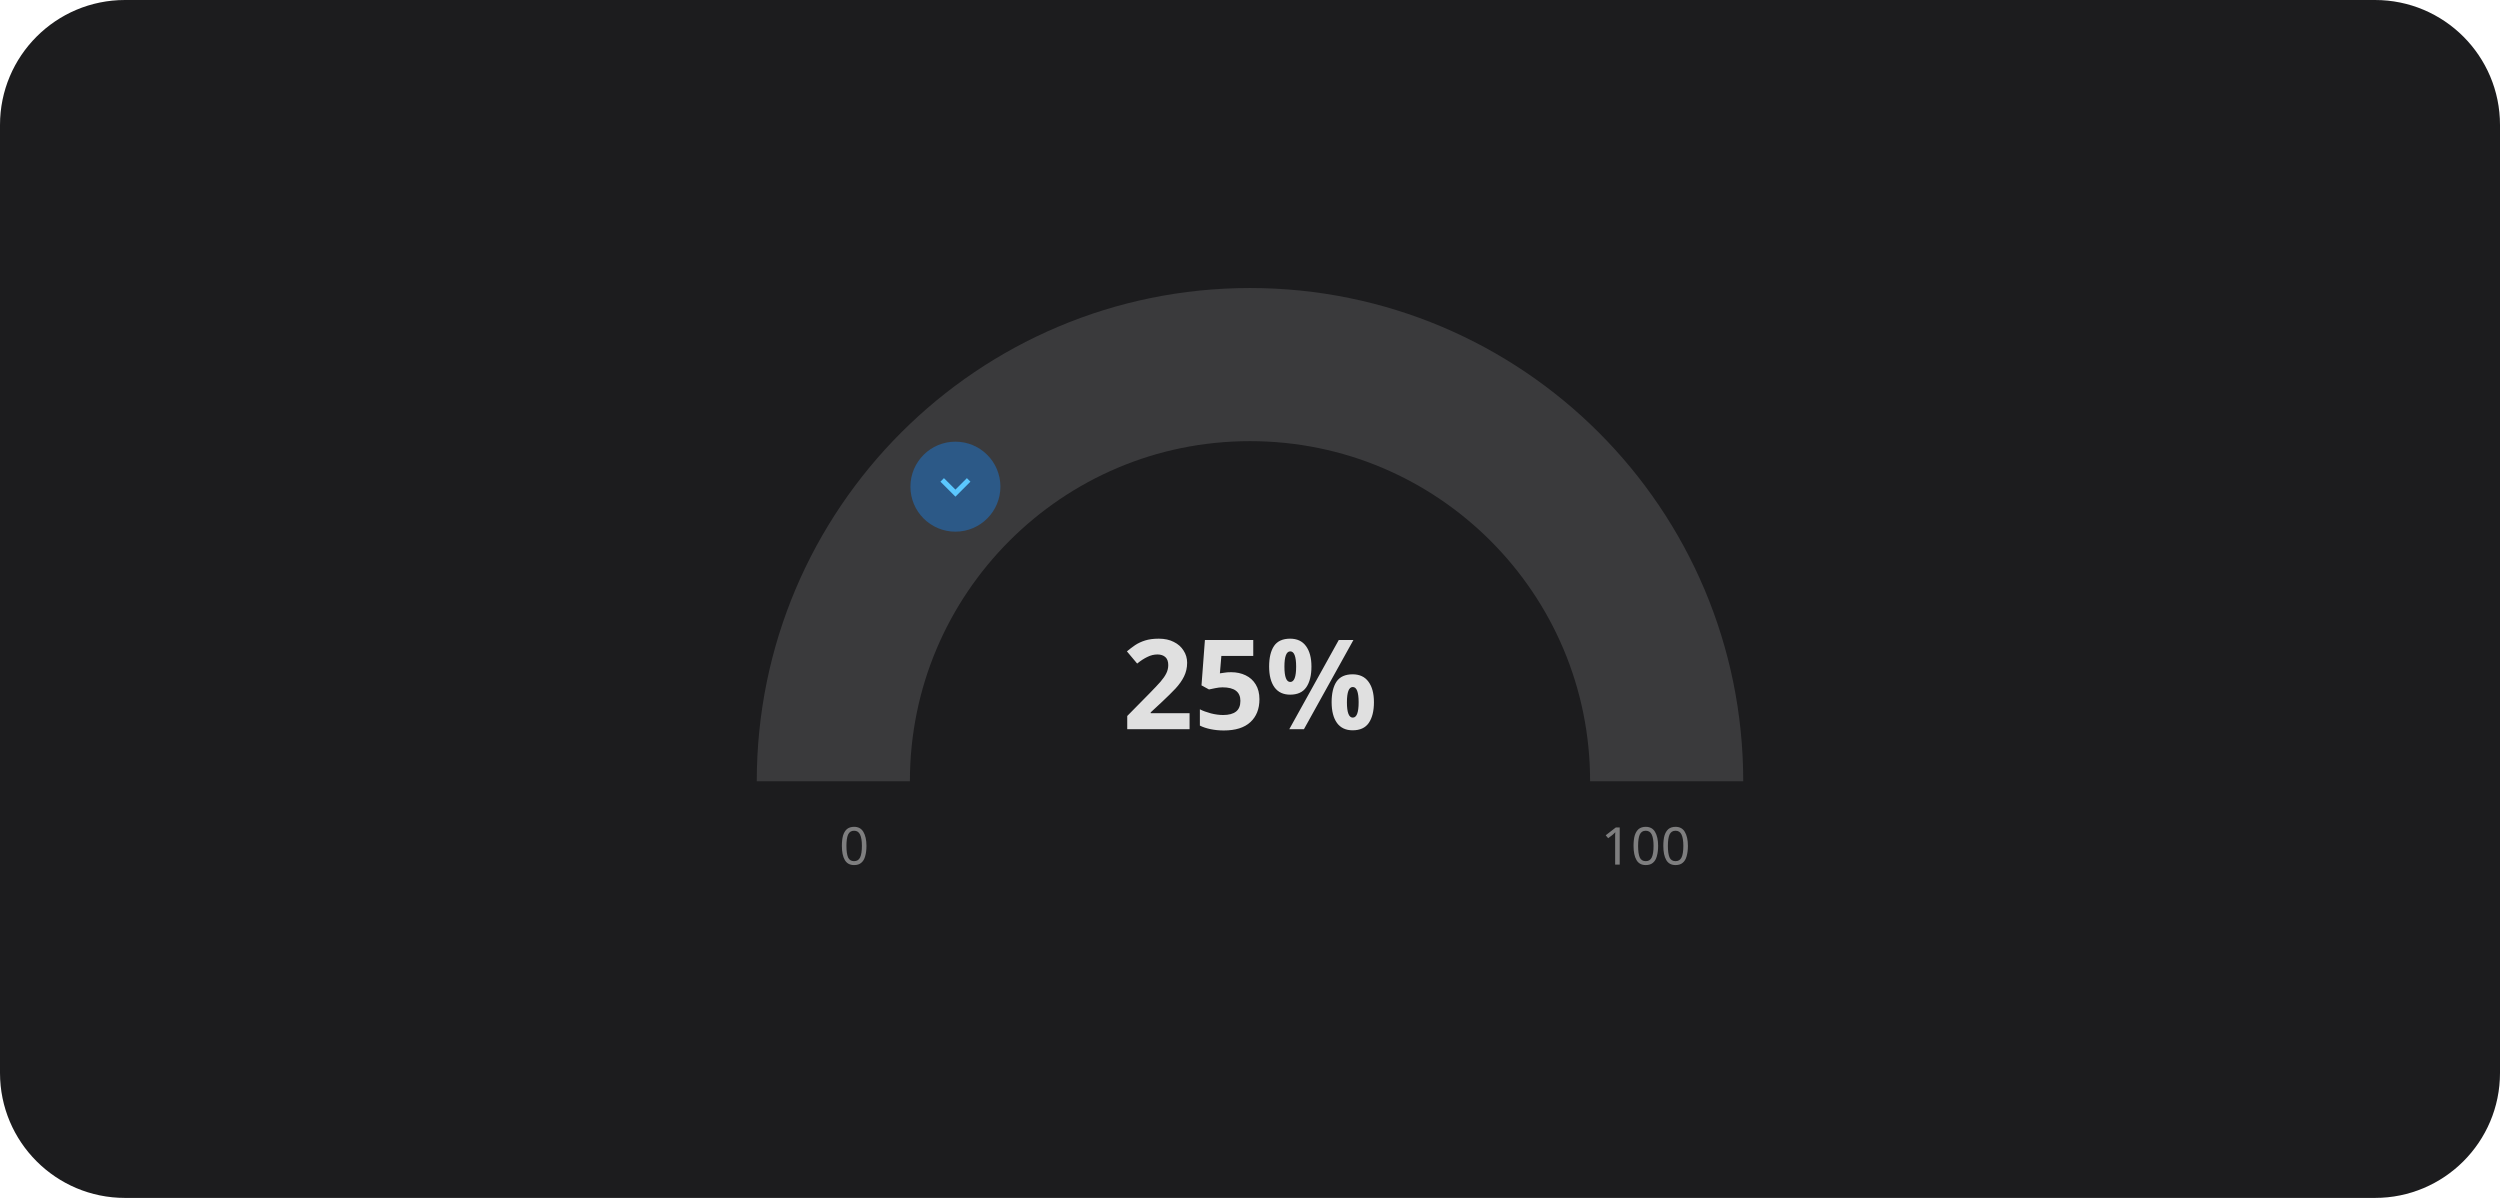
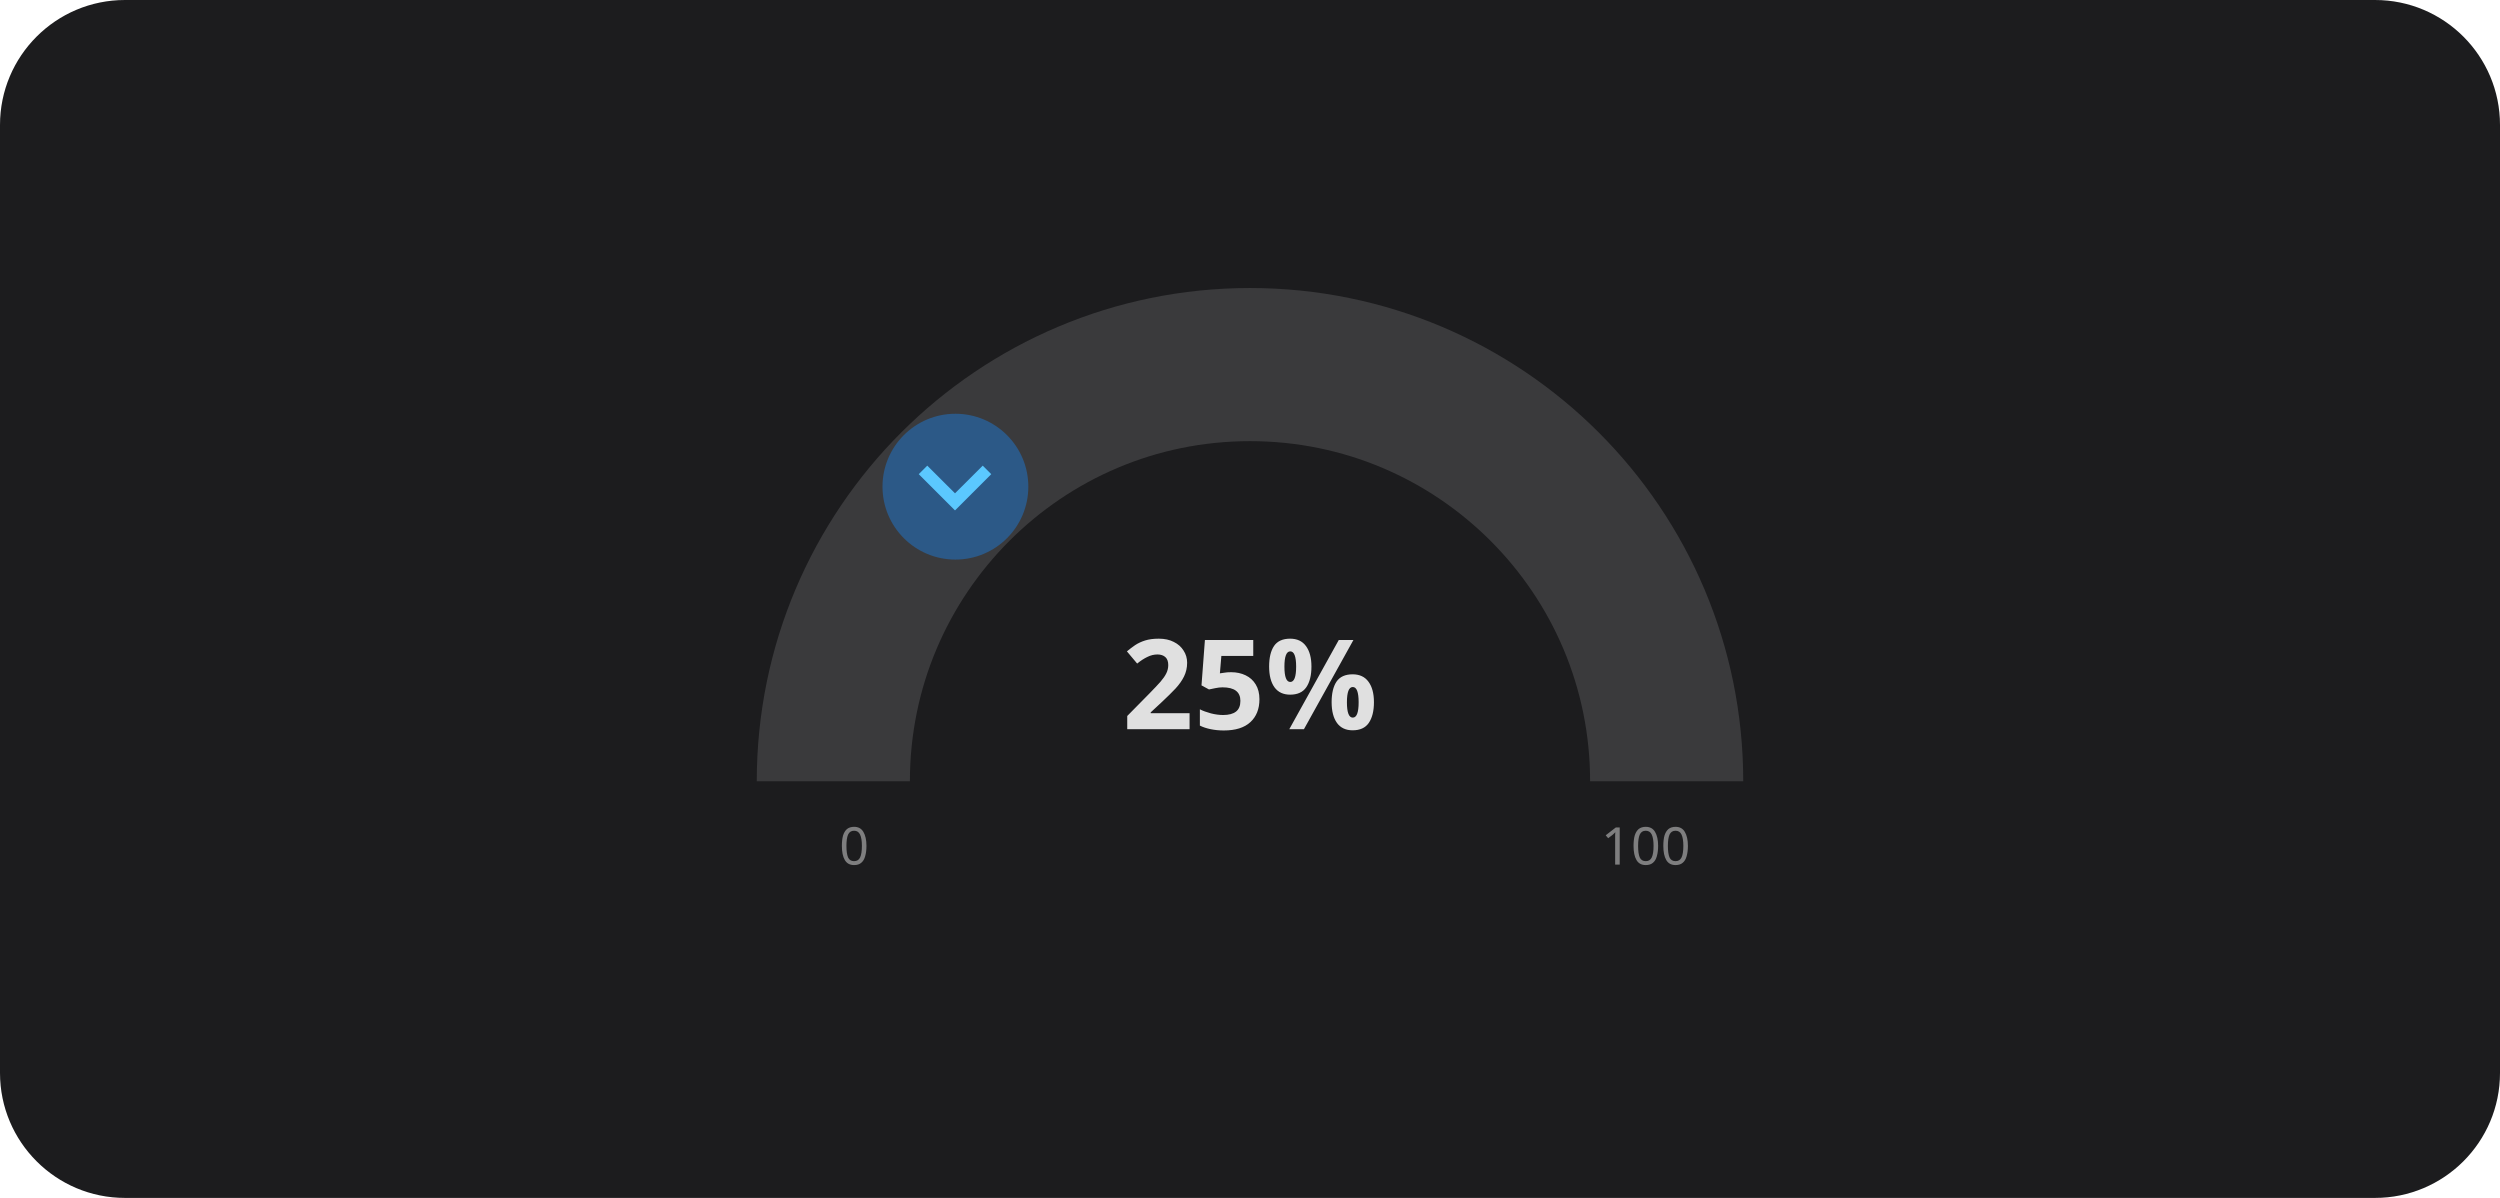
<svg xmlns="http://www.w3.org/2000/svg" width="240" height="115" viewBox="0 0 240 115">
  <rect width="240" height="115" rx="12" fill="#1c1c1e" />
  <g transform="translate(120, 75)">
    <path d="M -40 0 A 40 40 0 0 1 40 0" fill="none" stroke="#3a3a3c" stroke-width="14.7" stroke-linecap="butt" />
-     <circle cx="-28.28" cy="-28.28" r="4.32" fill="#2a5c8f" opacity="0.9" />
-     <path d="M7.41 8.59L12 13.17l4.59-4.58L18 10l-6 6-6-6 1.41-1.41z" transform="translate(-31.16, -31.16) scale(0.24)" fill="#5bc8ff" />
+     <circle cx="-28.28" cy="-28.28" r="7" fill="#2a5c8f" opacity="0.9" />
+     <path d="M7.41 8.59L12 13.17l4.59-4.58L18 10l-6 6-6-6 1.41-1.41z" transform="translate(-35.28, -35.28) scale(0.58)" fill="#5bc8ff" />
    <text x="0" y="-5" text-anchor="middle" font-family="sans-serif" font-size="12" fill="#e0e0e0" font-weight="bold">25%</text>
    <text x="-38" y="8" text-anchor="middle" font-family="sans-serif" font-size="5" fill="#e0e0e0" opacity="0.5">0</text>
    <text x="38" y="8" text-anchor="middle" font-family="sans-serif" font-size="5" fill="#e0e0e0" opacity="0.5">100</text>
  </g>
</svg>
